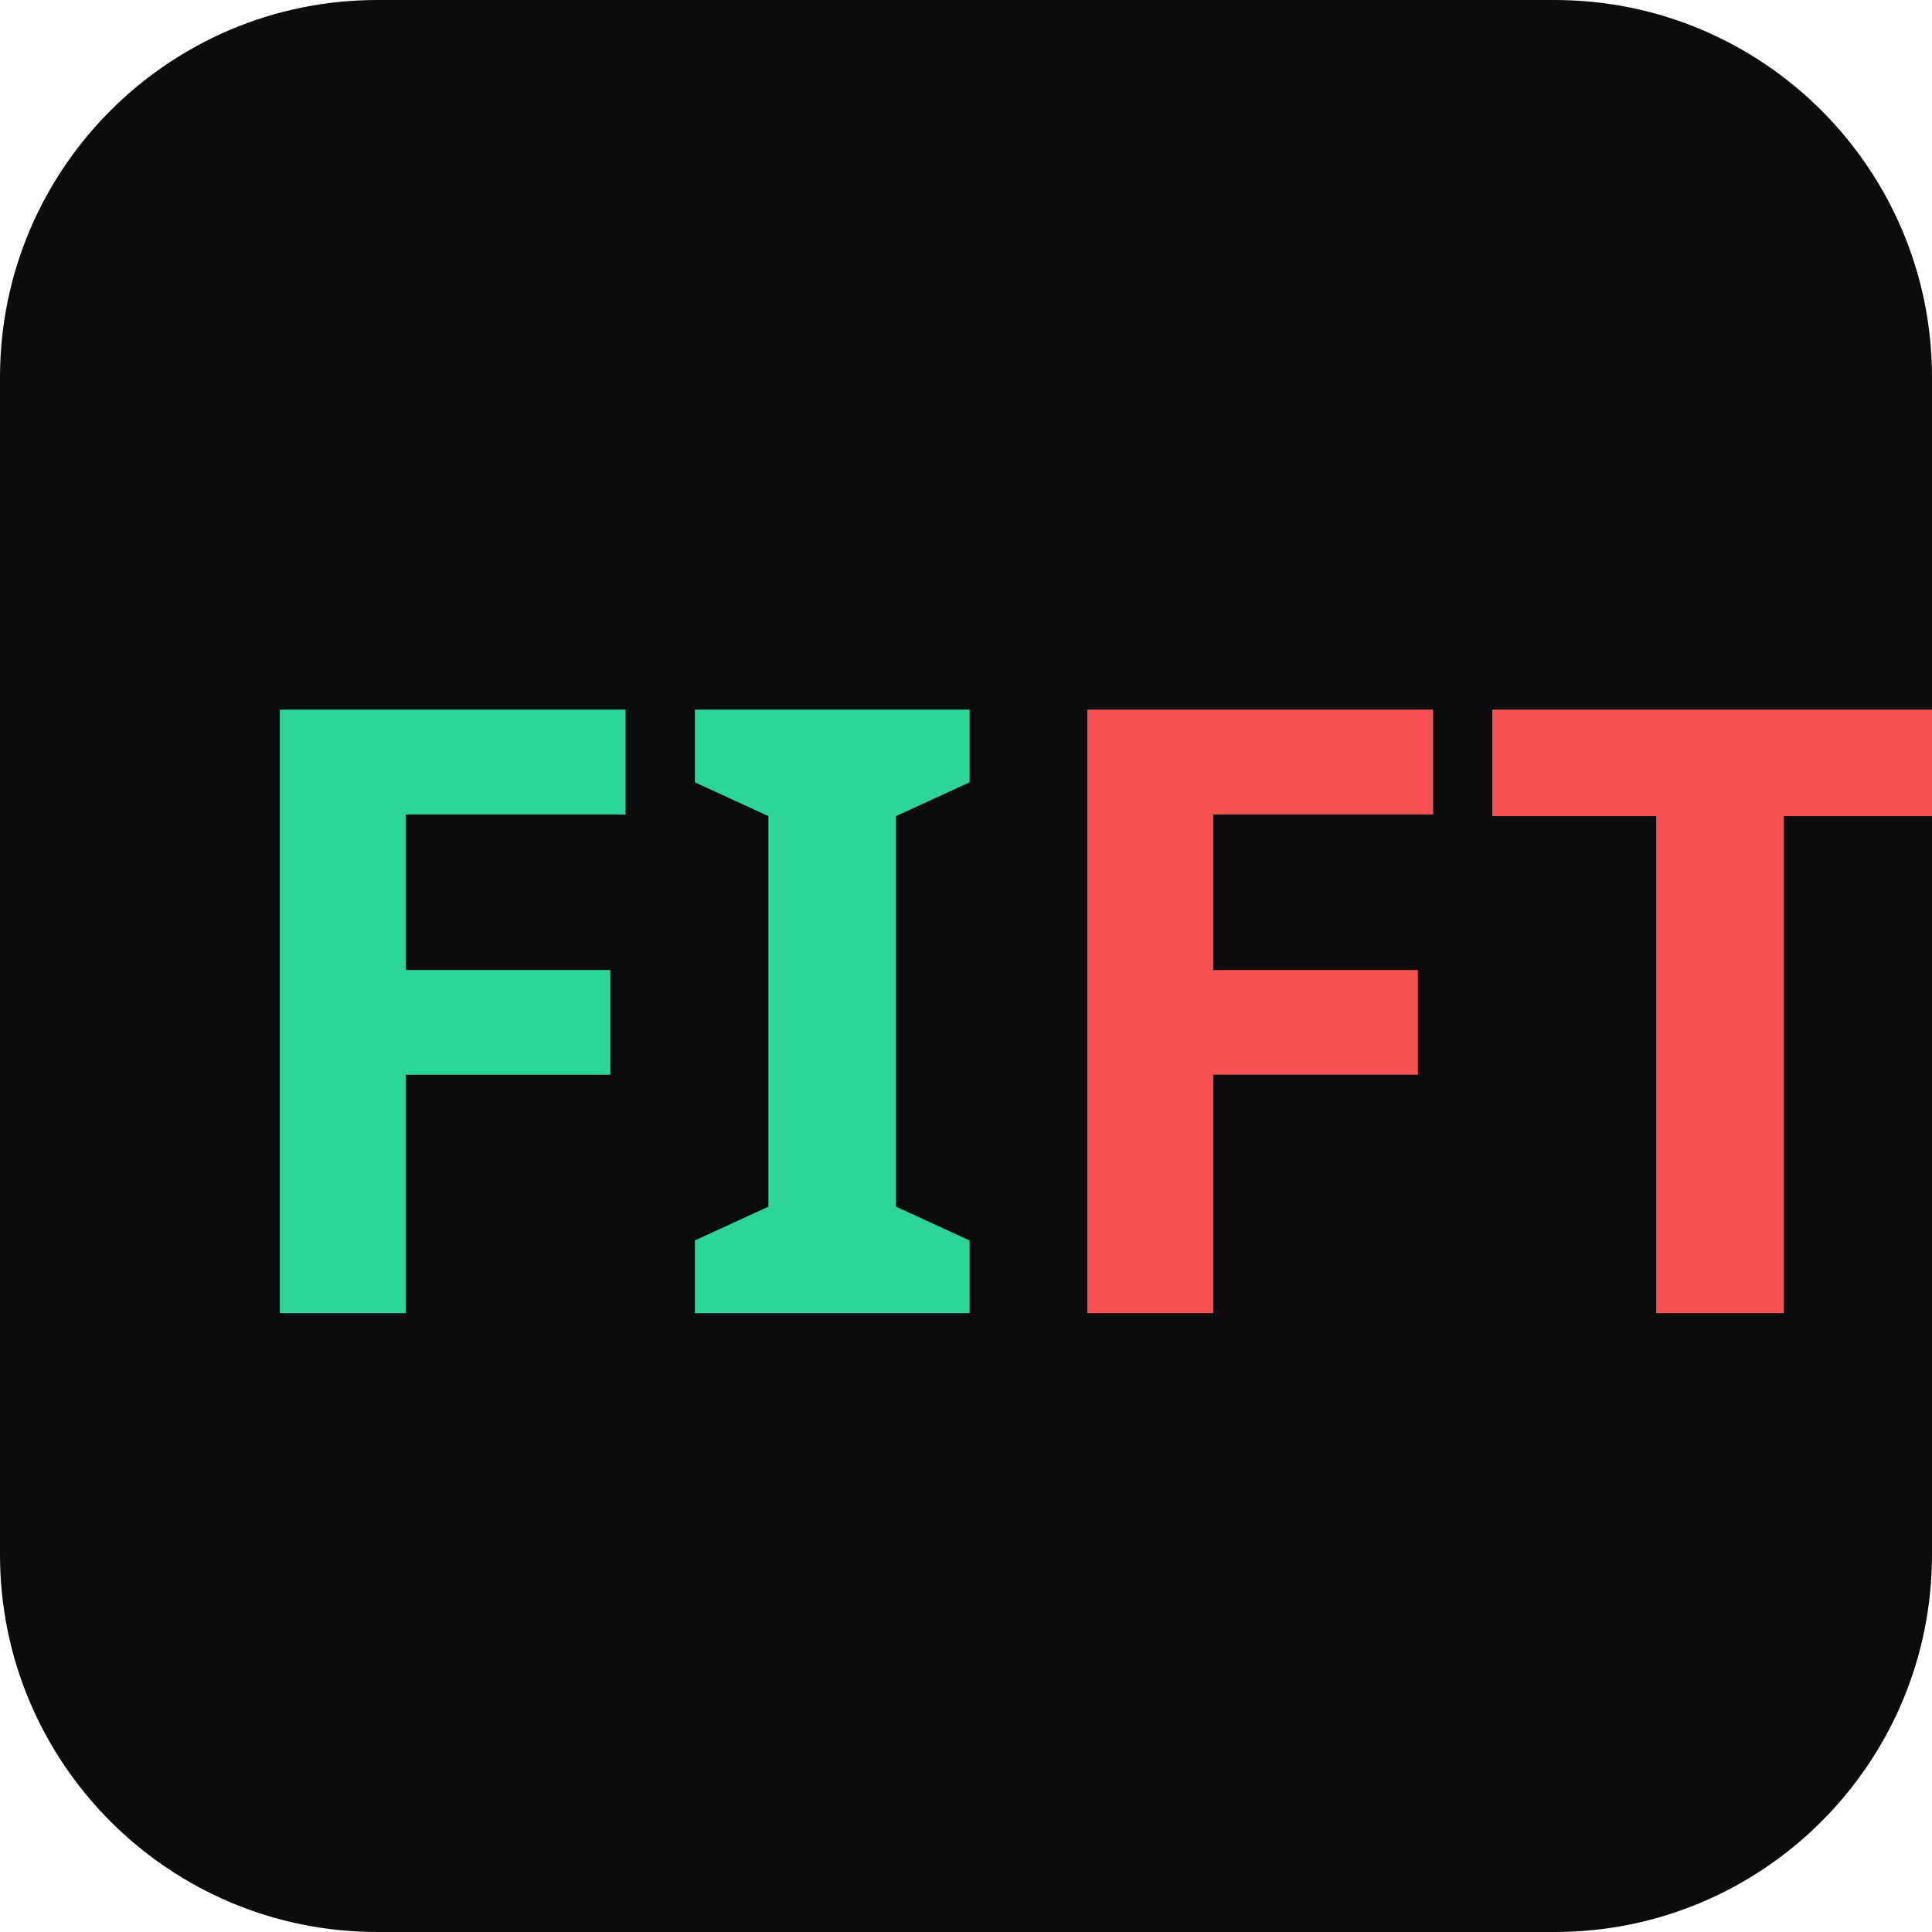
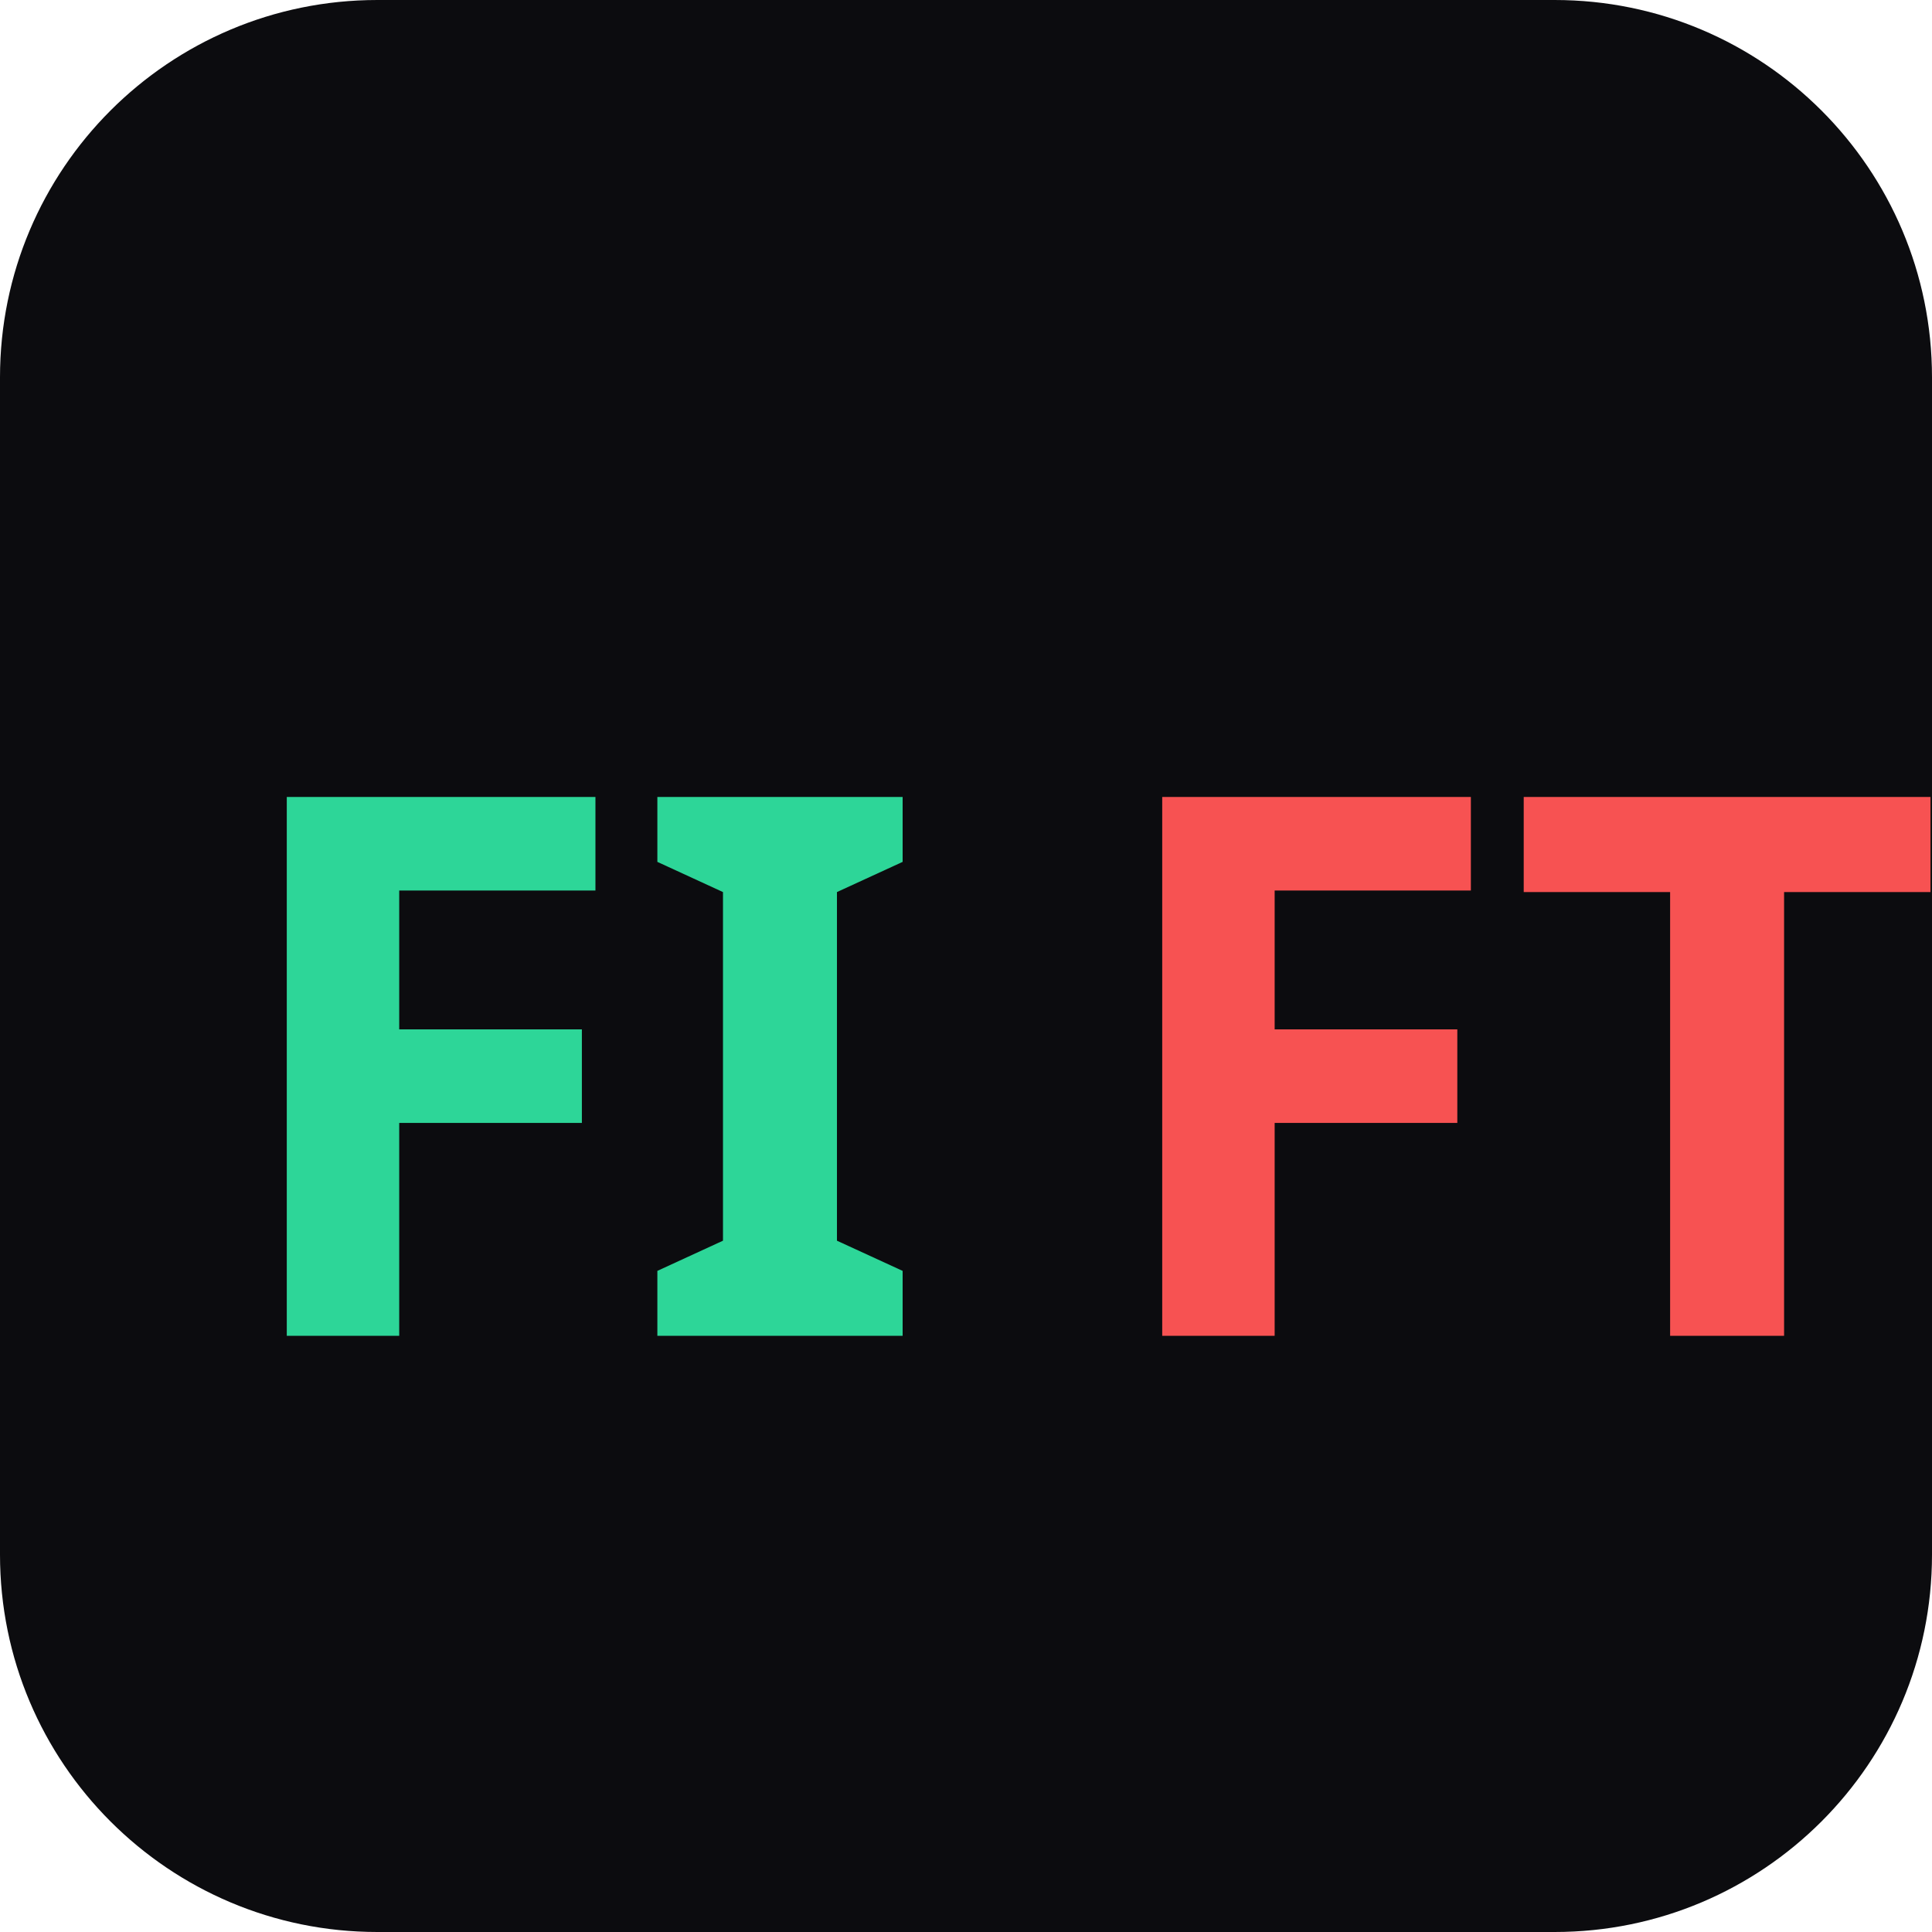
<svg xmlns="http://www.w3.org/2000/svg" viewBox="0 0 512 512">
  <rect width="512" height="512" rx="100" fill="#0c0c0f" />
-   <text x="54" y="348" font-family="Arial Black,sans-serif" font-size="224" font-weight="900" fill="#2dd698">FI</text>
-   <text x="268" y="348" font-family="Arial Black,sans-serif" font-size="224" font-weight="900" fill="#f75252">FTO</text>
+   <text x="58" y="354" font-family="Arial Black,sans-serif" font-size="200" font-weight="900" fill="#2dd698">FI</text>
+   <text x="290" y="354" font-family="Arial Black,sans-serif" font-size="200" font-weight="900" fill="#f75252">FTO</text>
</svg>
